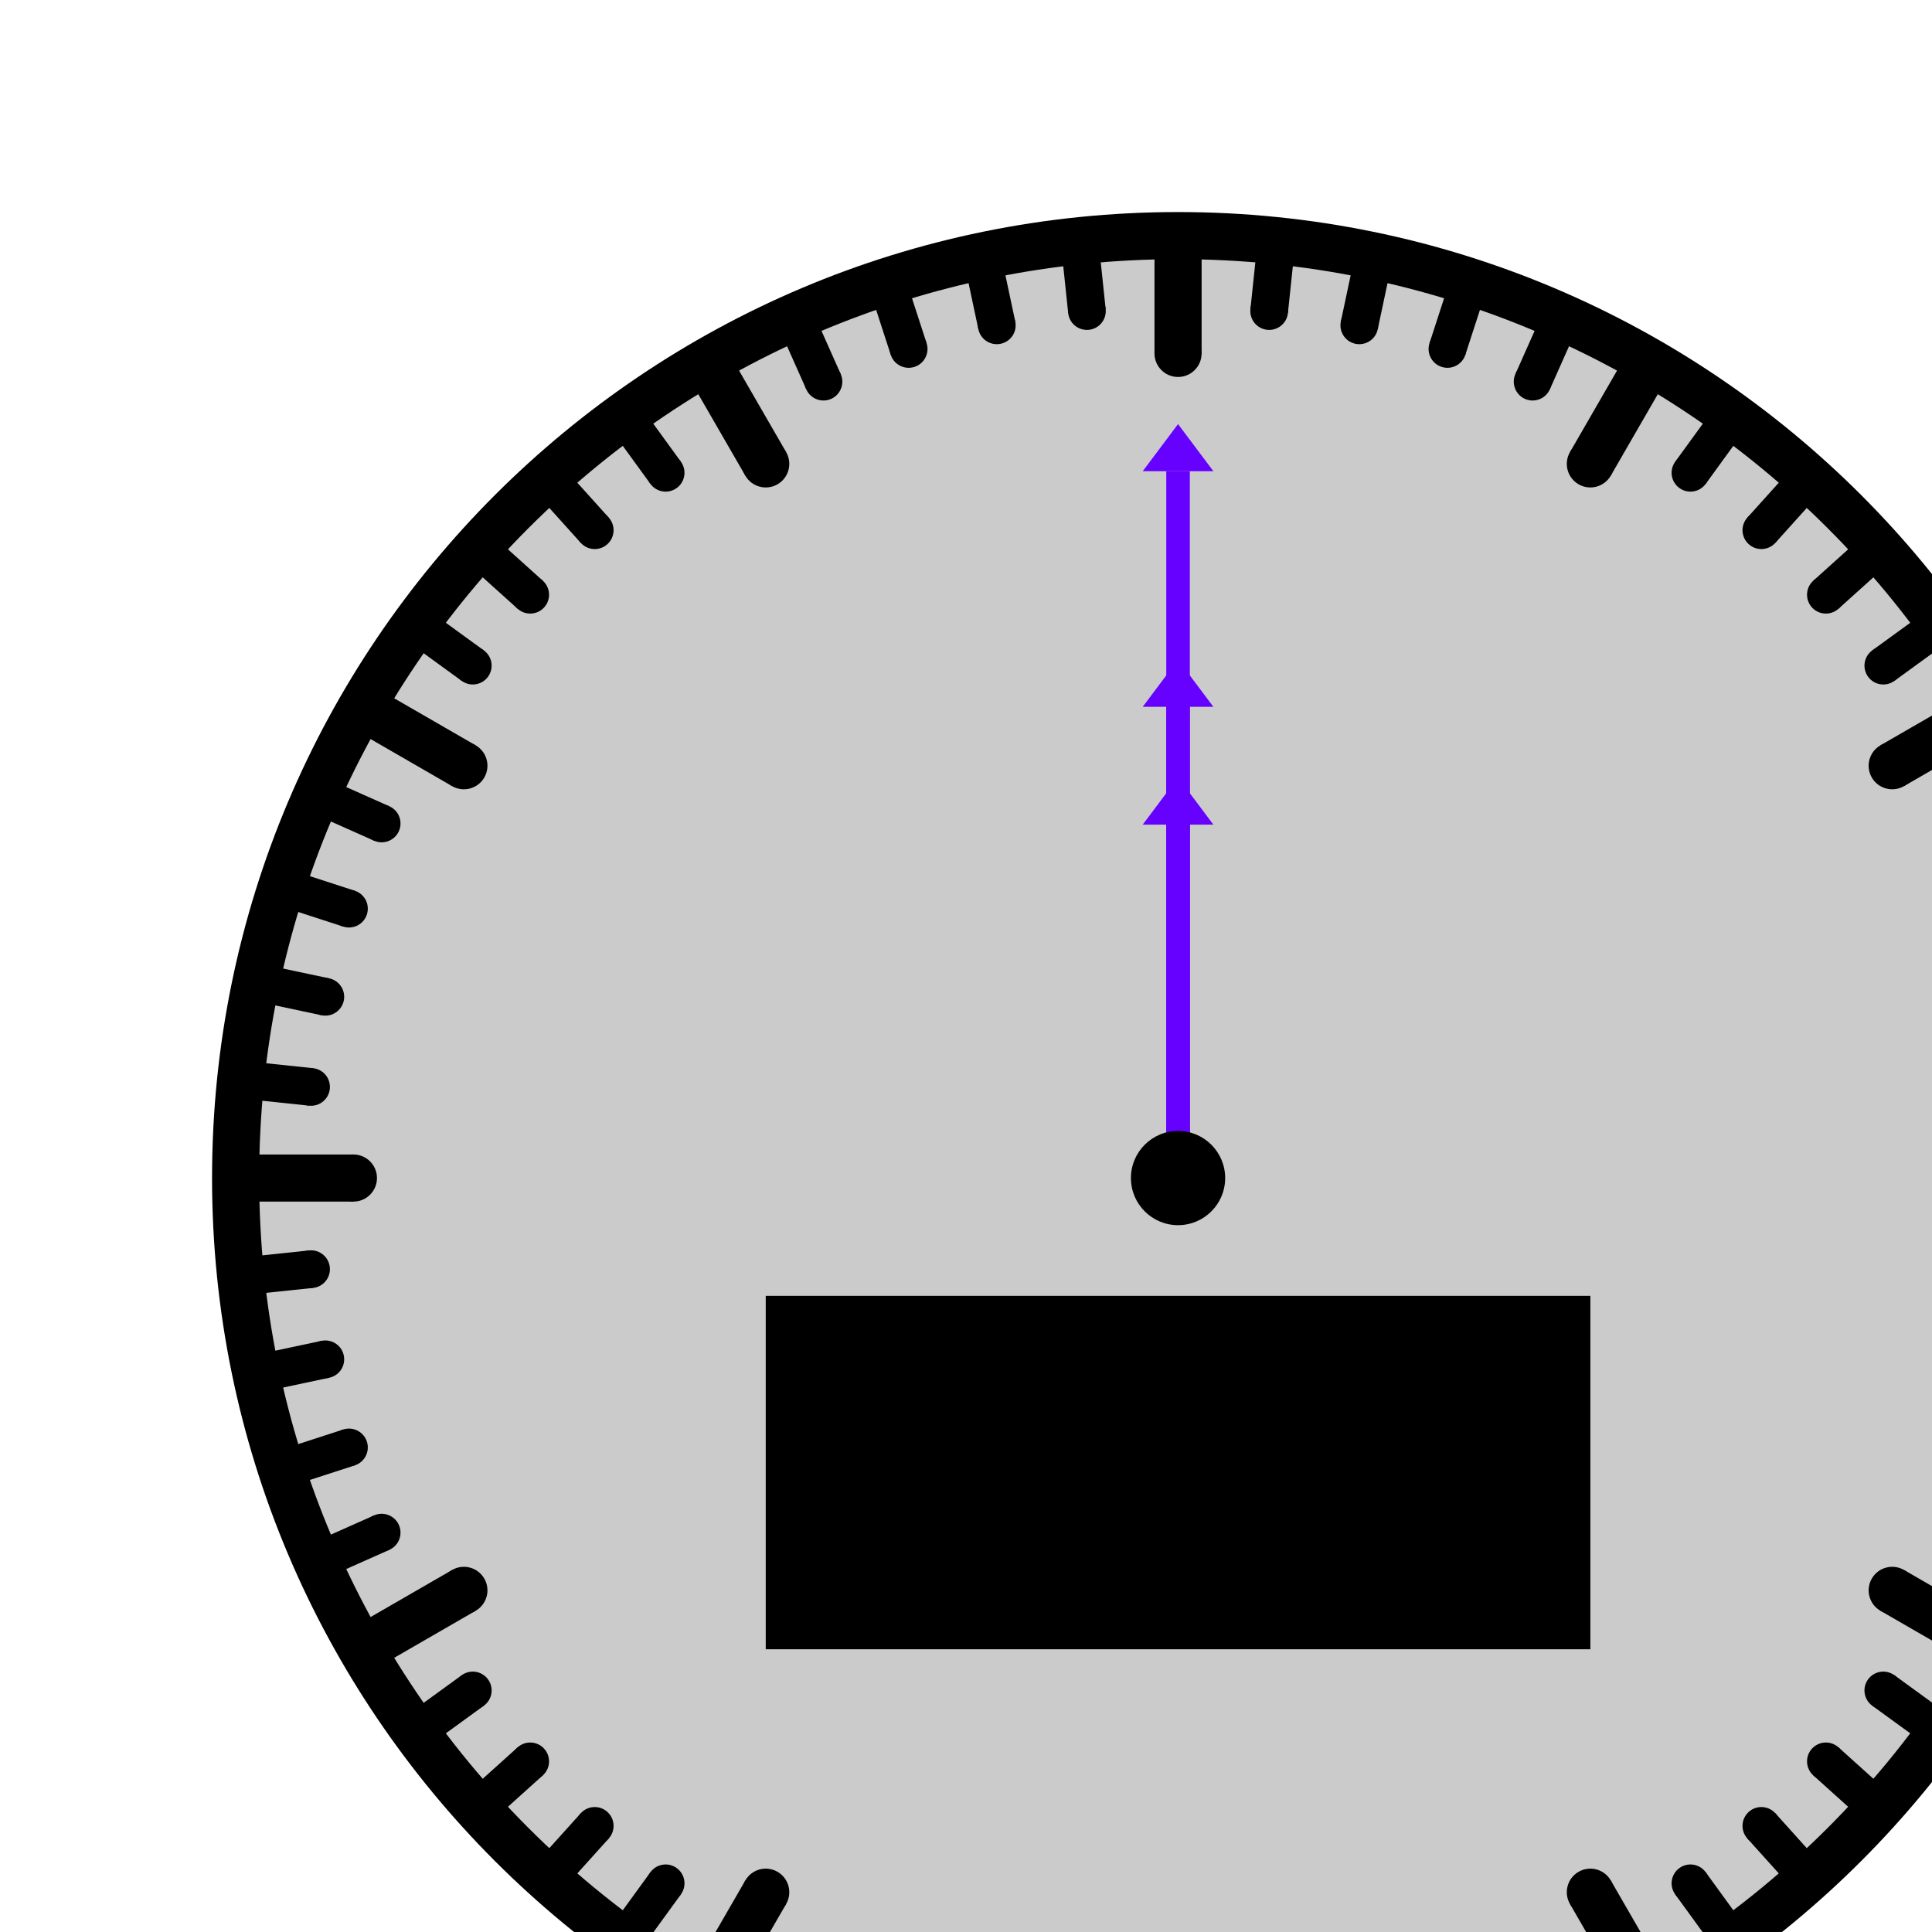
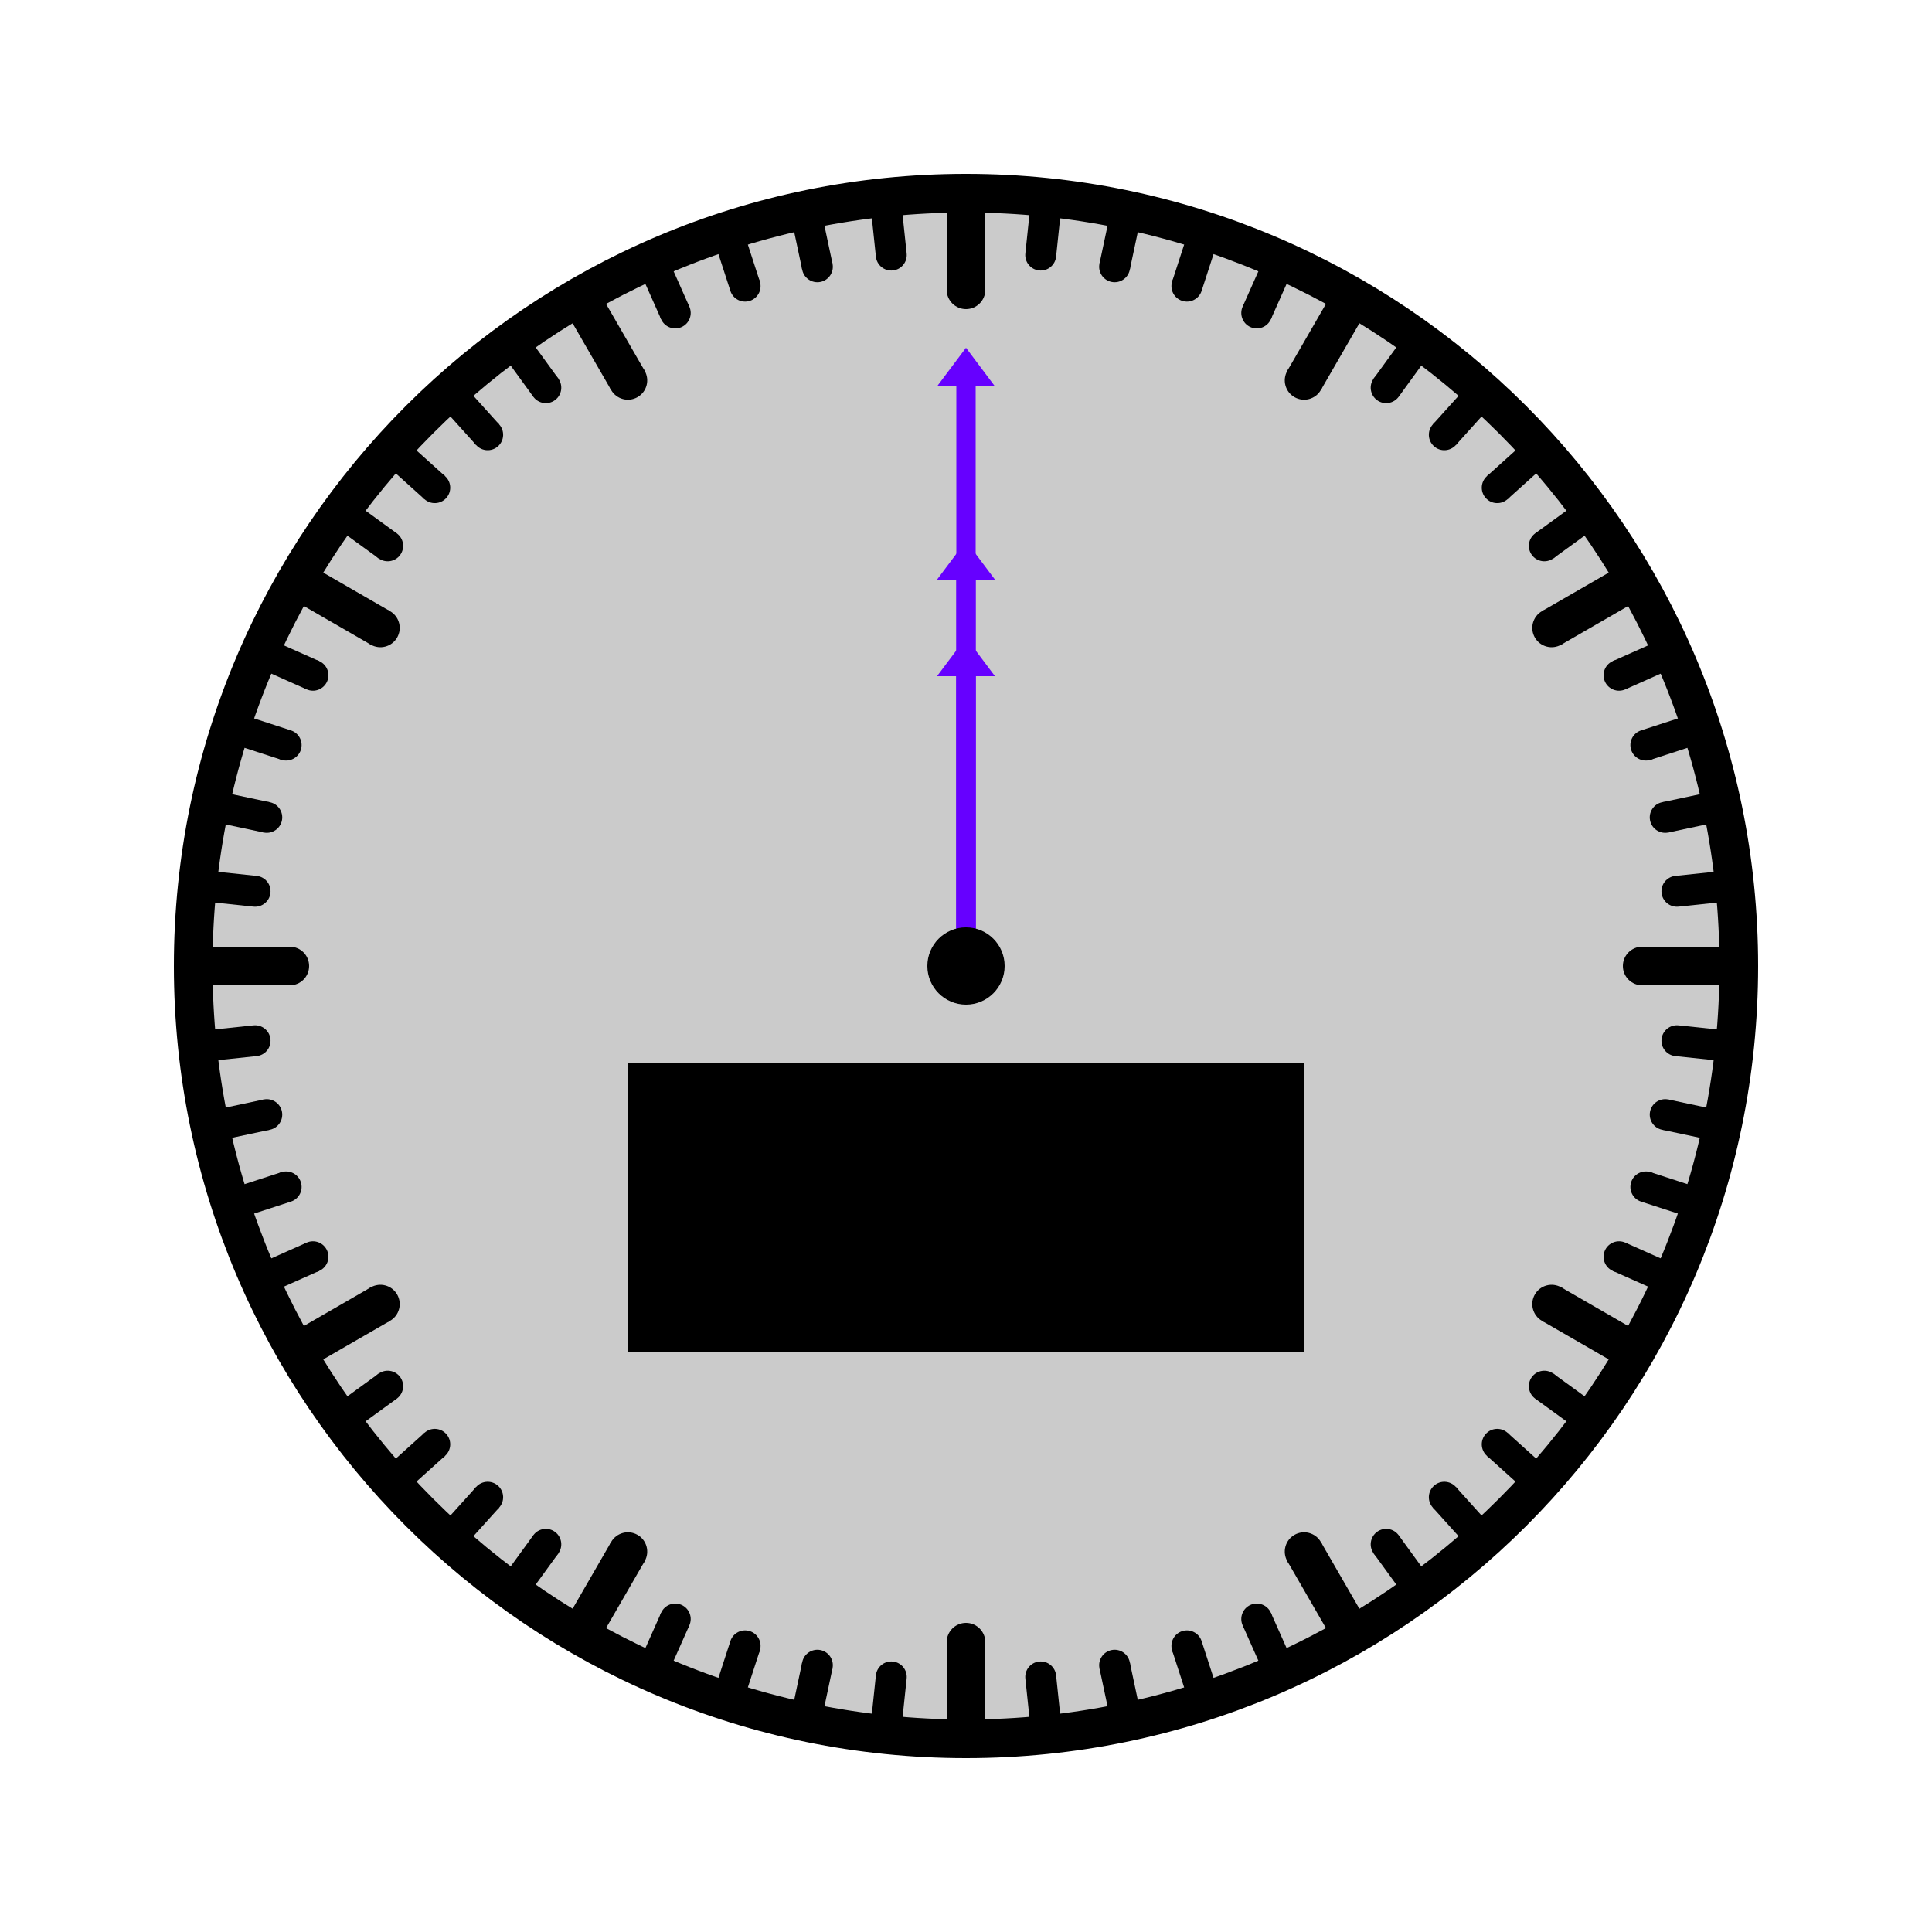
- <svg>
+ <svg height="1000" width="1000">
  <circle id="x" cx="500" cy="500" r="400" stroke-width="20" stroke="#000000" fill="#CBCBCB" />
  <rect width="350" height="150" x="325" y="550" />
  <text id="date" x="390" y="625" font-size="100" text-anchor="middle" font-family="serif" fill="#FF00FF" />
  <text id="day" x="390" y="690" font-size="66" text-anchor="middle" font-family="monospace" fill="#00FF00" />
  <text id="month" x="555" y="660" font-size="100" text-anchor="middle" font-family="monospace" fill="#00FFFF" />
  <line x1="500" y1="100" x2="500" y2="150" stroke="#000000" stroke-width="20" transform="rotate(0  ,500,500)" />
  <circle cx="500" cy="150" fill="#000000" r="10" transform="rotate(0  ,500,500)" />
  <line x1="500" y1="100" x2="500" y2="150" stroke="#000000" stroke-width="20" transform="rotate(30 ,500,500)" />
  <circle cx="500" cy="150" fill="#000000" r="10" transform="rotate(30 ,500,500)" />
  <line x1="500" y1="100" x2="500" y2="150" stroke="#000000" stroke-width="20" transform="rotate(60 ,500,500)" />
  <circle cx="500" cy="150" fill="#000000" r="10" transform="rotate(60 ,500,500)" />
  <line x1="500" y1="100" x2="500" y2="150" stroke="#000000" stroke-width="20" transform="rotate(90 ,500,500)" />
  <circle cx="500" cy="150" fill="#000000" r="10" transform="rotate(90 ,500,500)" />
  <line x1="500" y1="100" x2="500" y2="150" stroke="#000000" stroke-width="20" transform="rotate(120,500,500)" />
  <circle cx="500" cy="150" fill="#000000" r="10" transform="rotate(120,500,500)" />
  <line x1="500" y1="100" x2="500" y2="150" stroke="#000000" stroke-width="20" transform="rotate(150,500,500)" />
  <circle cx="500" cy="150" fill="#000000" r="10" transform="rotate(150,500,500)" />
  <line x1="500" y1="100" x2="500" y2="150" stroke="#000000" stroke-width="20" transform="rotate(180,500,500)" />
  <circle cx="500" cy="150" fill="#000000" r="10" transform="rotate(180,500,500)" />
  <line x1="500" y1="100" x2="500" y2="150" stroke="#000000" stroke-width="20" transform="rotate(210,500,500)" />
  <circle cx="500" cy="150" fill="#000000" r="10" transform="rotate(210,500,500)" />
  <line x1="500" y1="100" x2="500" y2="150" stroke="#000000" stroke-width="20" transform="rotate(240,500,500)" />
  <circle cx="500" cy="150" fill="#000000" r="10" transform="rotate(240,500,500)" />
  <line x1="500" y1="100" x2="500" y2="150" stroke="#000000" stroke-width="20" transform="rotate(270,500,500)" />
  <circle cx="500" cy="150" fill="#000000" r="10" transform="rotate(270,500,500)" />
  <line x1="500" y1="100" x2="500" y2="150" stroke="#000000" stroke-width="20" transform="rotate(300,500,500)" />
  <circle cx="500" cy="150" fill="#000000" r="10" transform="rotate(300,500,500)" />
  <line x1="500" y1="100" x2="500" y2="150" stroke="#000000" stroke-width="20" transform="rotate(330,500,500)" />
  <circle cx="500" cy="150" fill="#000000" r="10" transform="rotate(330,500,500)" />
  <line x1="500" y1="100" x2="500" y2="130" stroke="#000000" stroke-width="16" transform="rotate(6  ,500,500)" />
  <circle cx="500" cy="130" fill="#000000" r="08" transform="rotate(6  ,500,500)" />
  <line x1="500" y1="100" x2="500" y2="130" stroke="#000000" stroke-width="16" transform="rotate(12 ,500,500)" />
  <circle cx="500" cy="130" fill="#000000" r="08" transform="rotate(12 ,500,500)" />
  <line x1="500" y1="100" x2="500" y2="130" stroke="#000000" stroke-width="16" transform="rotate(18 ,500,500)" />
  <circle cx="500" cy="130" fill="#000000" r="08" transform="rotate(18 ,500,500)" />
  <line x1="500" y1="100" x2="500" y2="130" stroke="#000000" stroke-width="16" transform="rotate(24 ,500,500)" />
  <circle cx="500" cy="130" fill="#000000" r="08" transform="rotate(24 ,500,500)" />
  <line x1="500" y1="100" x2="500" y2="130" stroke="#000000" stroke-width="16" transform="rotate(36 ,500,500)" />
  <circle cx="500" cy="130" fill="#000000" r="08" transform="rotate(36 ,500,500)" />
  <line x1="500" y1="100" x2="500" y2="130" stroke="#000000" stroke-width="16" transform="rotate(42 ,500,500)" />
  <circle cx="500" cy="130" fill="#000000" r="08" transform="rotate(42 ,500,500)" />
  <line x1="500" y1="100" x2="500" y2="130" stroke="#000000" stroke-width="16" transform="rotate(48 ,500,500)" />
  <circle cx="500" cy="130" fill="#000000" r="08" transform="rotate(48 ,500,500)" />
  <line x1="500" y1="100" x2="500" y2="130" stroke="#000000" stroke-width="16" transform="rotate(54 ,500,500)" />
  <circle cx="500" cy="130" fill="#000000" r="08" transform="rotate(54 ,500,500)" />
  <line x1="500" y1="100" x2="500" y2="130" stroke="#000000" stroke-width="16" transform="rotate(66 ,500,500)" />
  <circle cx="500" cy="130" fill="#000000" r="08" transform="rotate(66 ,500,500)" />
  <line x1="500" y1="100" x2="500" y2="130" stroke="#000000" stroke-width="16" transform="rotate(72 ,500,500)" />
  <circle cx="500" cy="130" fill="#000000" r="08" transform="rotate(72 ,500,500)" />
  <line x1="500" y1="100" x2="500" y2="130" stroke="#000000" stroke-width="16" transform="rotate(78 ,500,500)" />
  <circle cx="500" cy="130" fill="#000000" r="08" transform="rotate(78 ,500,500)" />
  <line x1="500" y1="100" x2="500" y2="130" stroke="#000000" stroke-width="16" transform="rotate(84 ,500,500)" />
  <circle cx="500" cy="130" fill="#000000" r="08" transform="rotate(84 ,500,500)" />
  <line x1="500" y1="100" x2="500" y2="130" stroke="#000000" stroke-width="16" transform="rotate(96 ,500,500)" />
  <circle cx="500" cy="130" fill="#000000" r="08" transform="rotate(96 ,500,500)" />
  <line x1="500" y1="100" x2="500" y2="130" stroke="#000000" stroke-width="16" transform="rotate(102,500,500)" />
  <circle cx="500" cy="130" fill="#000000" r="08" transform="rotate(102,500,500)" />
  <line x1="500" y1="100" x2="500" y2="130" stroke="#000000" stroke-width="16" transform="rotate(108,500,500)" />
  <circle cx="500" cy="130" fill="#000000" r="08" transform="rotate(108,500,500)" />
  <line x1="500" y1="100" x2="500" y2="130" stroke="#000000" stroke-width="16" transform="rotate(114,500,500)" />
  <circle cx="500" cy="130" fill="#000000" r="08" transform="rotate(114,500,500)" />
  <line x1="500" y1="100" x2="500" y2="130" stroke="#000000" stroke-width="16" transform="rotate(126,500,500)" />
  <circle cx="500" cy="130" fill="#000000" r="08" transform="rotate(126,500,500)" />
  <line x1="500" y1="100" x2="500" y2="130" stroke="#000000" stroke-width="16" transform="rotate(132,500,500)" />
  <circle cx="500" cy="130" fill="#000000" r="08" transform="rotate(132,500,500)" />
  <line x1="500" y1="100" x2="500" y2="130" stroke="#000000" stroke-width="16" transform="rotate(138,500,500)" />
  <circle cx="500" cy="130" fill="#000000" r="08" transform="rotate(138,500,500)" />
  <line x1="500" y1="100" x2="500" y2="130" stroke="#000000" stroke-width="16" transform="rotate(144,500,500)" />
  <circle cx="500" cy="130" fill="#000000" r="08" transform="rotate(144,500,500)" />
  <line x1="500" y1="100" x2="500" y2="130" stroke="#000000" stroke-width="16" transform="rotate(156,500,500)" />
  <circle cx="500" cy="130" fill="#000000" r="08" transform="rotate(156,500,500)" />
  <line x1="500" y1="100" x2="500" y2="130" stroke="#000000" stroke-width="16" transform="rotate(162,500,500)" />
  <circle cx="500" cy="130" fill="#000000" r="08" transform="rotate(162,500,500)" />
  <line x1="500" y1="100" x2="500" y2="130" stroke="#000000" stroke-width="16" transform="rotate(168,500,500)" />
  <circle cx="500" cy="130" fill="#000000" r="08" transform="rotate(168,500,500)" />
  <line x1="500" y1="100" x2="500" y2="130" stroke="#000000" stroke-width="16" transform="rotate(174,500,500)" />
  <circle cx="500" cy="130" fill="#000000" r="08" transform="rotate(174,500,500)" />
  <line x1="500" y1="100" x2="500" y2="130" stroke="#000000" stroke-width="16" transform="rotate(186,500,500)" />
  <circle cx="500" cy="130" fill="#000000" r="08" transform="rotate(186,500,500)" />
  <line x1="500" y1="100" x2="500" y2="130" stroke="#000000" stroke-width="16" transform="rotate(192,500,500)" />
  <circle cx="500" cy="130" fill="#000000" r="08" transform="rotate(192,500,500)" />
  <line x1="500" y1="100" x2="500" y2="130" stroke="#000000" stroke-width="16" transform="rotate(198,500,500)" />
  <circle cx="500" cy="130" fill="#000000" r="08" transform="rotate(198,500,500)" />
  <line x1="500" y1="100" x2="500" y2="130" stroke="#000000" stroke-width="16" transform="rotate(204,500,500)" />
  <circle cx="500" cy="130" fill="#000000" r="08" transform="rotate(204,500,500)" />
  <line x1="500" y1="100" x2="500" y2="130" stroke="#000000" stroke-width="16" transform="rotate(216,500,500)" />
  <circle cx="500" cy="130" fill="#000000" r="08" transform="rotate(216,500,500)" />
  <line x1="500" y1="100" x2="500" y2="130" stroke="#000000" stroke-width="16" transform="rotate(222,500,500)" />
  <circle cx="500" cy="130" fill="#000000" r="08" transform="rotate(222,500,500)" />
  <line x1="500" y1="100" x2="500" y2="130" stroke="#000000" stroke-width="16" transform="rotate(228,500,500)" />
  <circle cx="500" cy="130" fill="#000000" r="08" transform="rotate(228,500,500)" />
  <line x1="500" y1="100" x2="500" y2="130" stroke="#000000" stroke-width="16" transform="rotate(234,500,500)" />
  <circle cx="500" cy="130" fill="#000000" r="08" transform="rotate(234,500,500)" />
  <line x1="500" y1="100" x2="500" y2="130" stroke="#000000" stroke-width="16" transform="rotate(246,500,500)" />
  <circle cx="500" cy="130" fill="#000000" r="08" transform="rotate(246,500,500)" />
  <line x1="500" y1="100" x2="500" y2="130" stroke="#000000" stroke-width="16" transform="rotate(252,500,500)" />
  <circle cx="500" cy="130" fill="#000000" r="08" transform="rotate(252,500,500)" />
  <line x1="500" y1="100" x2="500" y2="130" stroke="#000000" stroke-width="16" transform="rotate(258,500,500)" />
  <circle cx="500" cy="130" fill="#000000" r="08" transform="rotate(258,500,500)" />
  <line x1="500" y1="100" x2="500" y2="130" stroke="#000000" stroke-width="16" transform="rotate(264,500,500)" />
  <circle cx="500" cy="130" fill="#000000" r="08" transform="rotate(264,500,500)" />
  <line x1="500" y1="100" x2="500" y2="130" stroke="#000000" stroke-width="16" transform="rotate(276,500,500)" />
  <circle cx="500" cy="130" fill="#000000" r="08" transform="rotate(276,500,500)" />
  <line x1="500" y1="100" x2="500" y2="130" stroke="#000000" stroke-width="16" transform="rotate(282,500,500)" />
  <circle cx="500" cy="130" fill="#000000" r="08" transform="rotate(282,500,500)" />
  <line x1="500" y1="100" x2="500" y2="130" stroke="#000000" stroke-width="16" transform="rotate(288,500,500)" />
  <circle cx="500" cy="130" fill="#000000" r="08" transform="rotate(288,500,500)" />
  <line x1="500" y1="100" x2="500" y2="130" stroke="#000000" stroke-width="16" transform="rotate(294,500,500)" />
  <circle cx="500" cy="130" fill="#000000" r="08" transform="rotate(294,500,500)" />
  <line x1="500" y1="100" x2="500" y2="130" stroke="#000000" stroke-width="16" transform="rotate(306,500,500)" />
  <circle cx="500" cy="130" fill="#000000" r="08" transform="rotate(306,500,500)" />
  <line x1="500" y1="100" x2="500" y2="130" stroke="#000000" stroke-width="16" transform="rotate(312,500,500)" />
  <circle cx="500" cy="130" fill="#000000" r="08" transform="rotate(312,500,500)" />
  <line x1="500" y1="100" x2="500" y2="130" stroke="#000000" stroke-width="16" transform="rotate(318,500,500)" />
  <circle cx="500" cy="130" fill="#000000" r="08" transform="rotate(318,500,500)" />
  <line x1="500" y1="100" x2="500" y2="130" stroke="#000000" stroke-width="16" transform="rotate(324,500,500)" />
  <circle cx="500" cy="130" fill="#000000" r="08" transform="rotate(324,500,500)" />
  <line x1="500" y1="100" x2="500" y2="130" stroke="#000000" stroke-width="16" transform="rotate(336,500,500)" />
  <circle cx="500" cy="130" fill="#000000" r="08" transform="rotate(336,500,500)" />
  <line x1="500" y1="100" x2="500" y2="130" stroke="#000000" stroke-width="16" transform="rotate(342,500,500)" />
  <circle cx="500" cy="130" fill="#000000" r="08" transform="rotate(342,500,500)" />
  <line x1="500" y1="100" x2="500" y2="130" stroke="#000000" stroke-width="16" transform="rotate(348,500,500)" />
  <circle cx="500" cy="130" fill="#000000" r="08" transform="rotate(348,500,500)" />
  <line x1="500" y1="100" x2="500" y2="130" stroke="#000000" stroke-width="16" transform="rotate(354,500,500)" />
  <circle cx="500" cy="130" fill="#000000" r="08" transform="rotate(354,500,500)" />
  <text id="AM_PM" x="500" y="800" font-size="100" fill="#df0067" text-anchor="middle" font-family="monospace" />
  <line id="hour1" x1="500" y1="500" x2="500" y2="350" stroke-width="10" stroke="#6600FF" />
  <polygon id="hour2" points="485,350 515,350 500,330" fill="#6600FF" />
  <line id="minute1" x1="500" y1="500" x2="500" y2="300" stroke-width="10" stroke="#6600FF" transform="rotate(0,500,500)" />
  <polygon id="minute2" points="485,300 515,300 500,280" fill="#6600FF" transform="rotate(0,500,500)" />
  <line id="second1" x1="500" y1="500" x2="500" y2="200" stroke-width="10" stroke="#6600FF" transform="rotate(0,500,500)" />
  <polygon id="second2" points="485,200 515,200 500,180" fill="#6600FF" transform="rotate(0,500,500)" />
  <circle cx="500" cy="500" r="20" fill="#000000" />
</svg>
